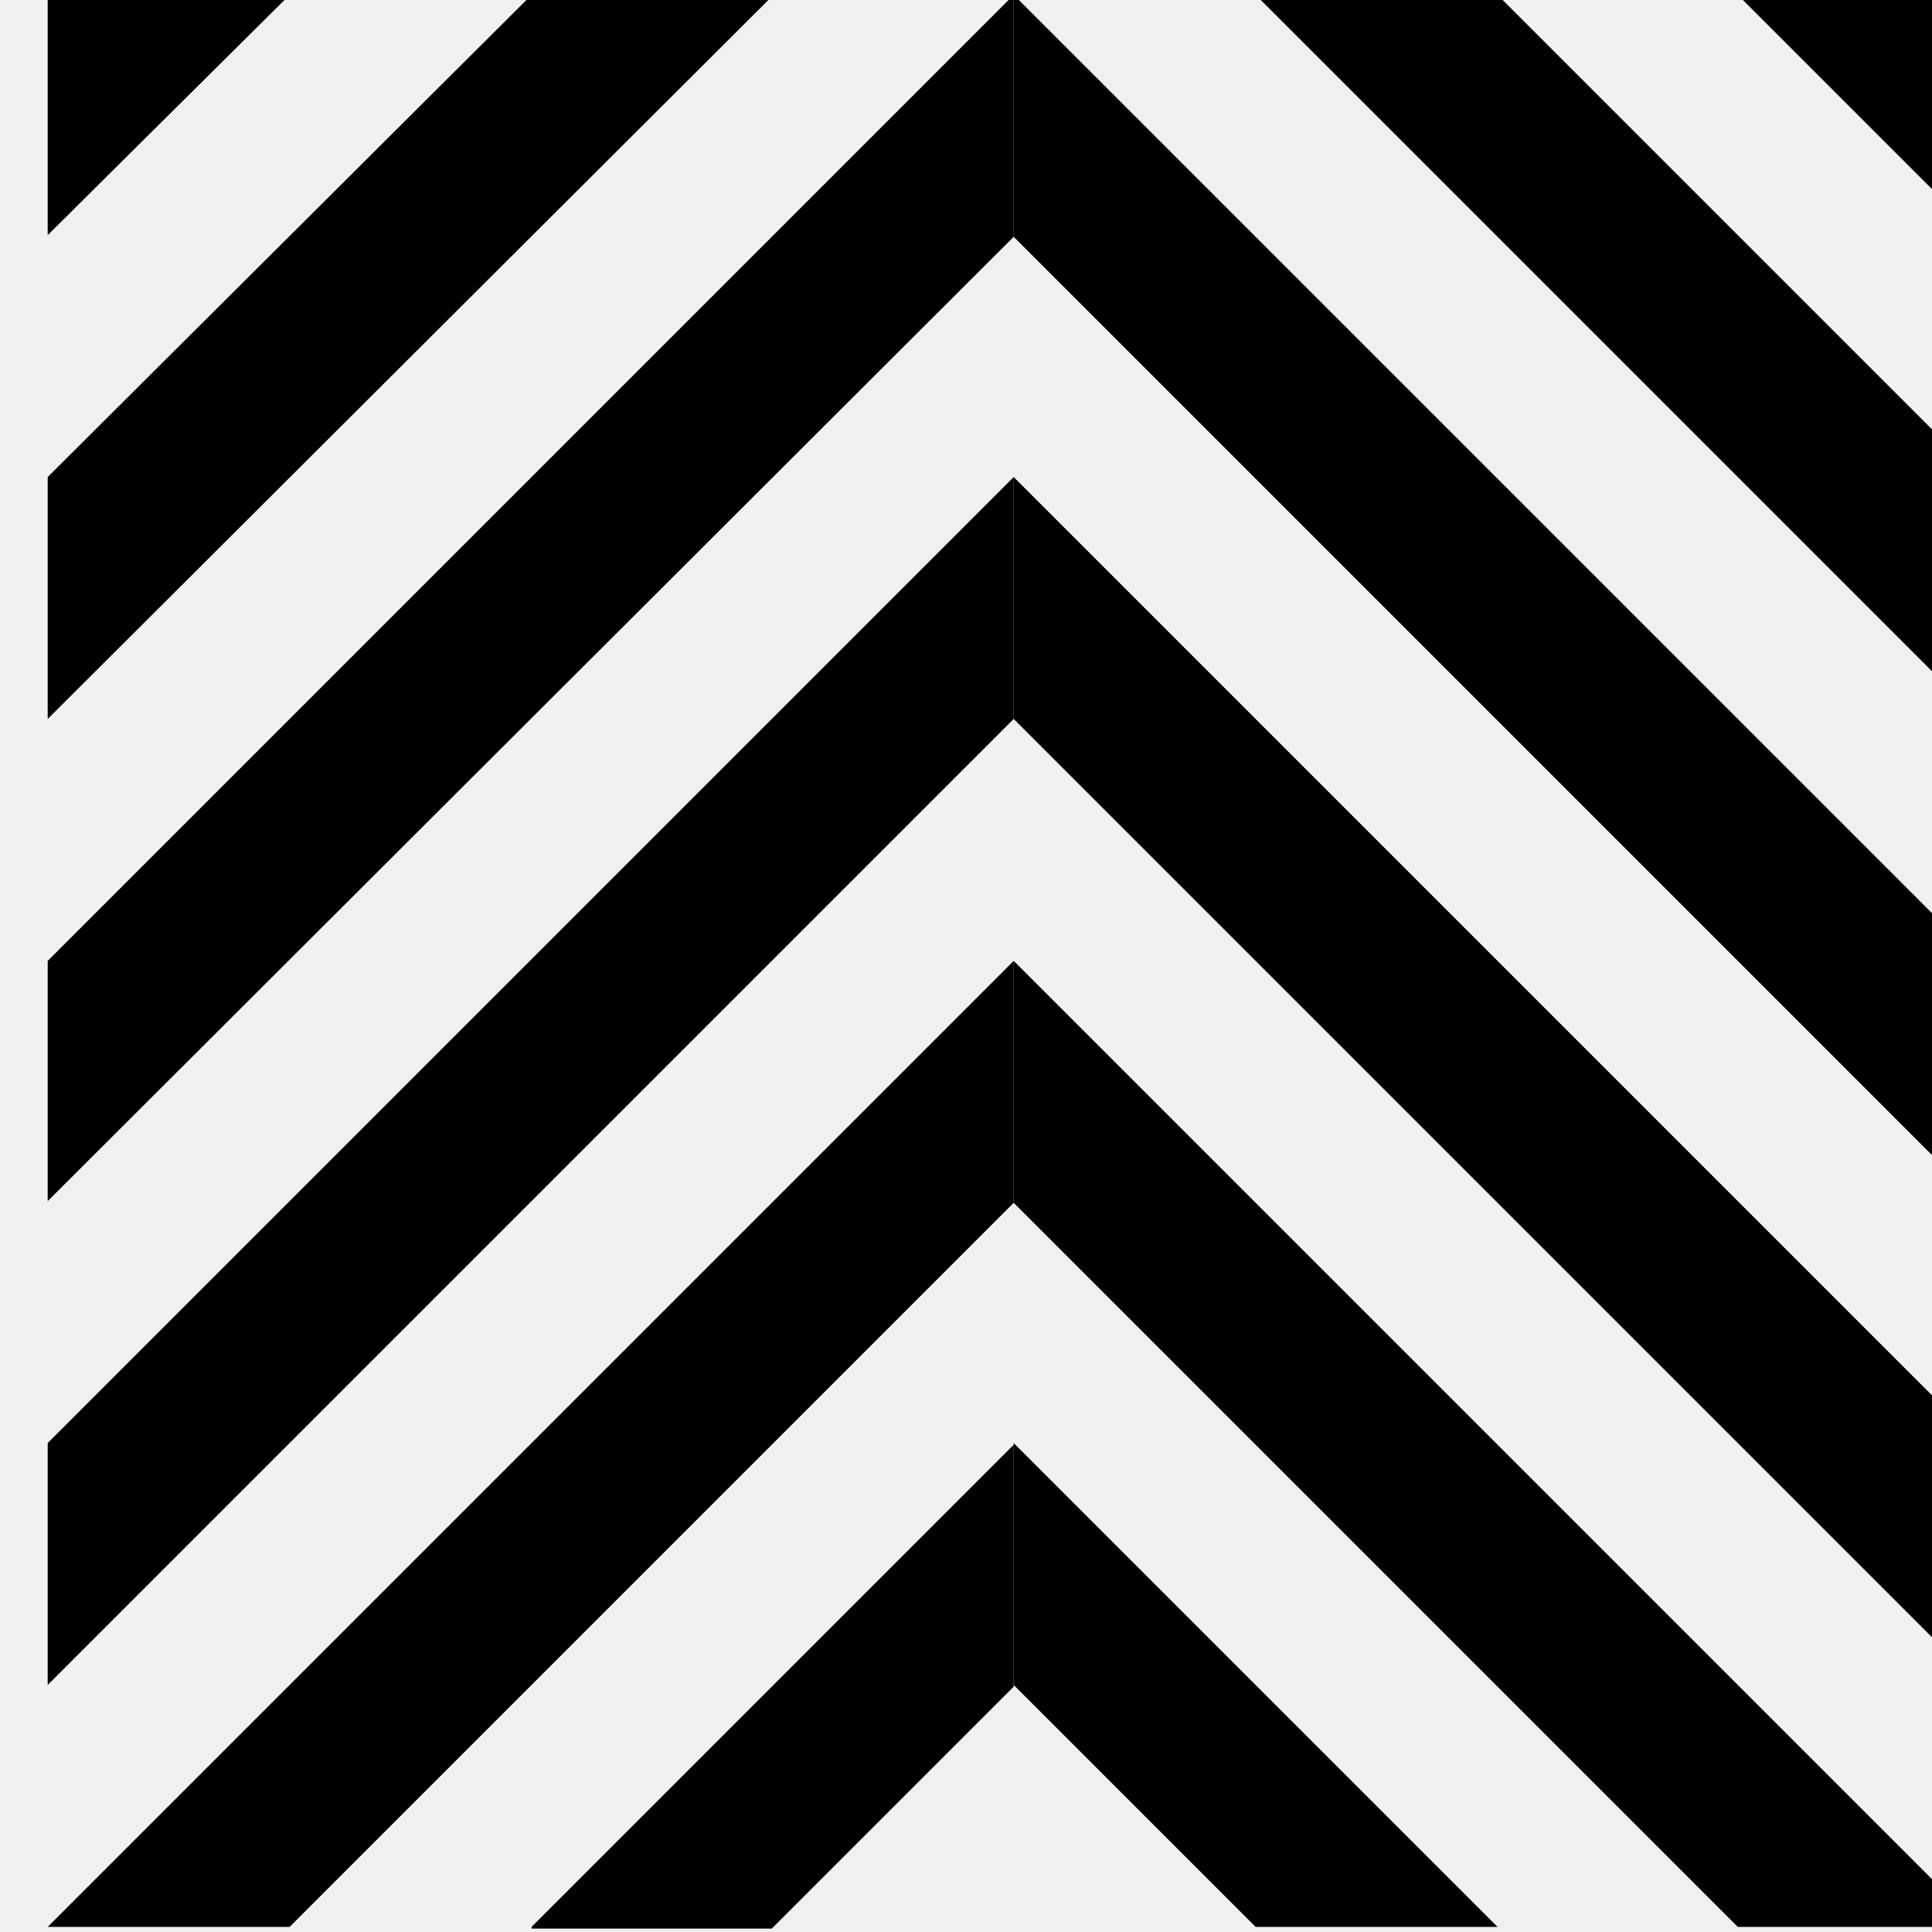
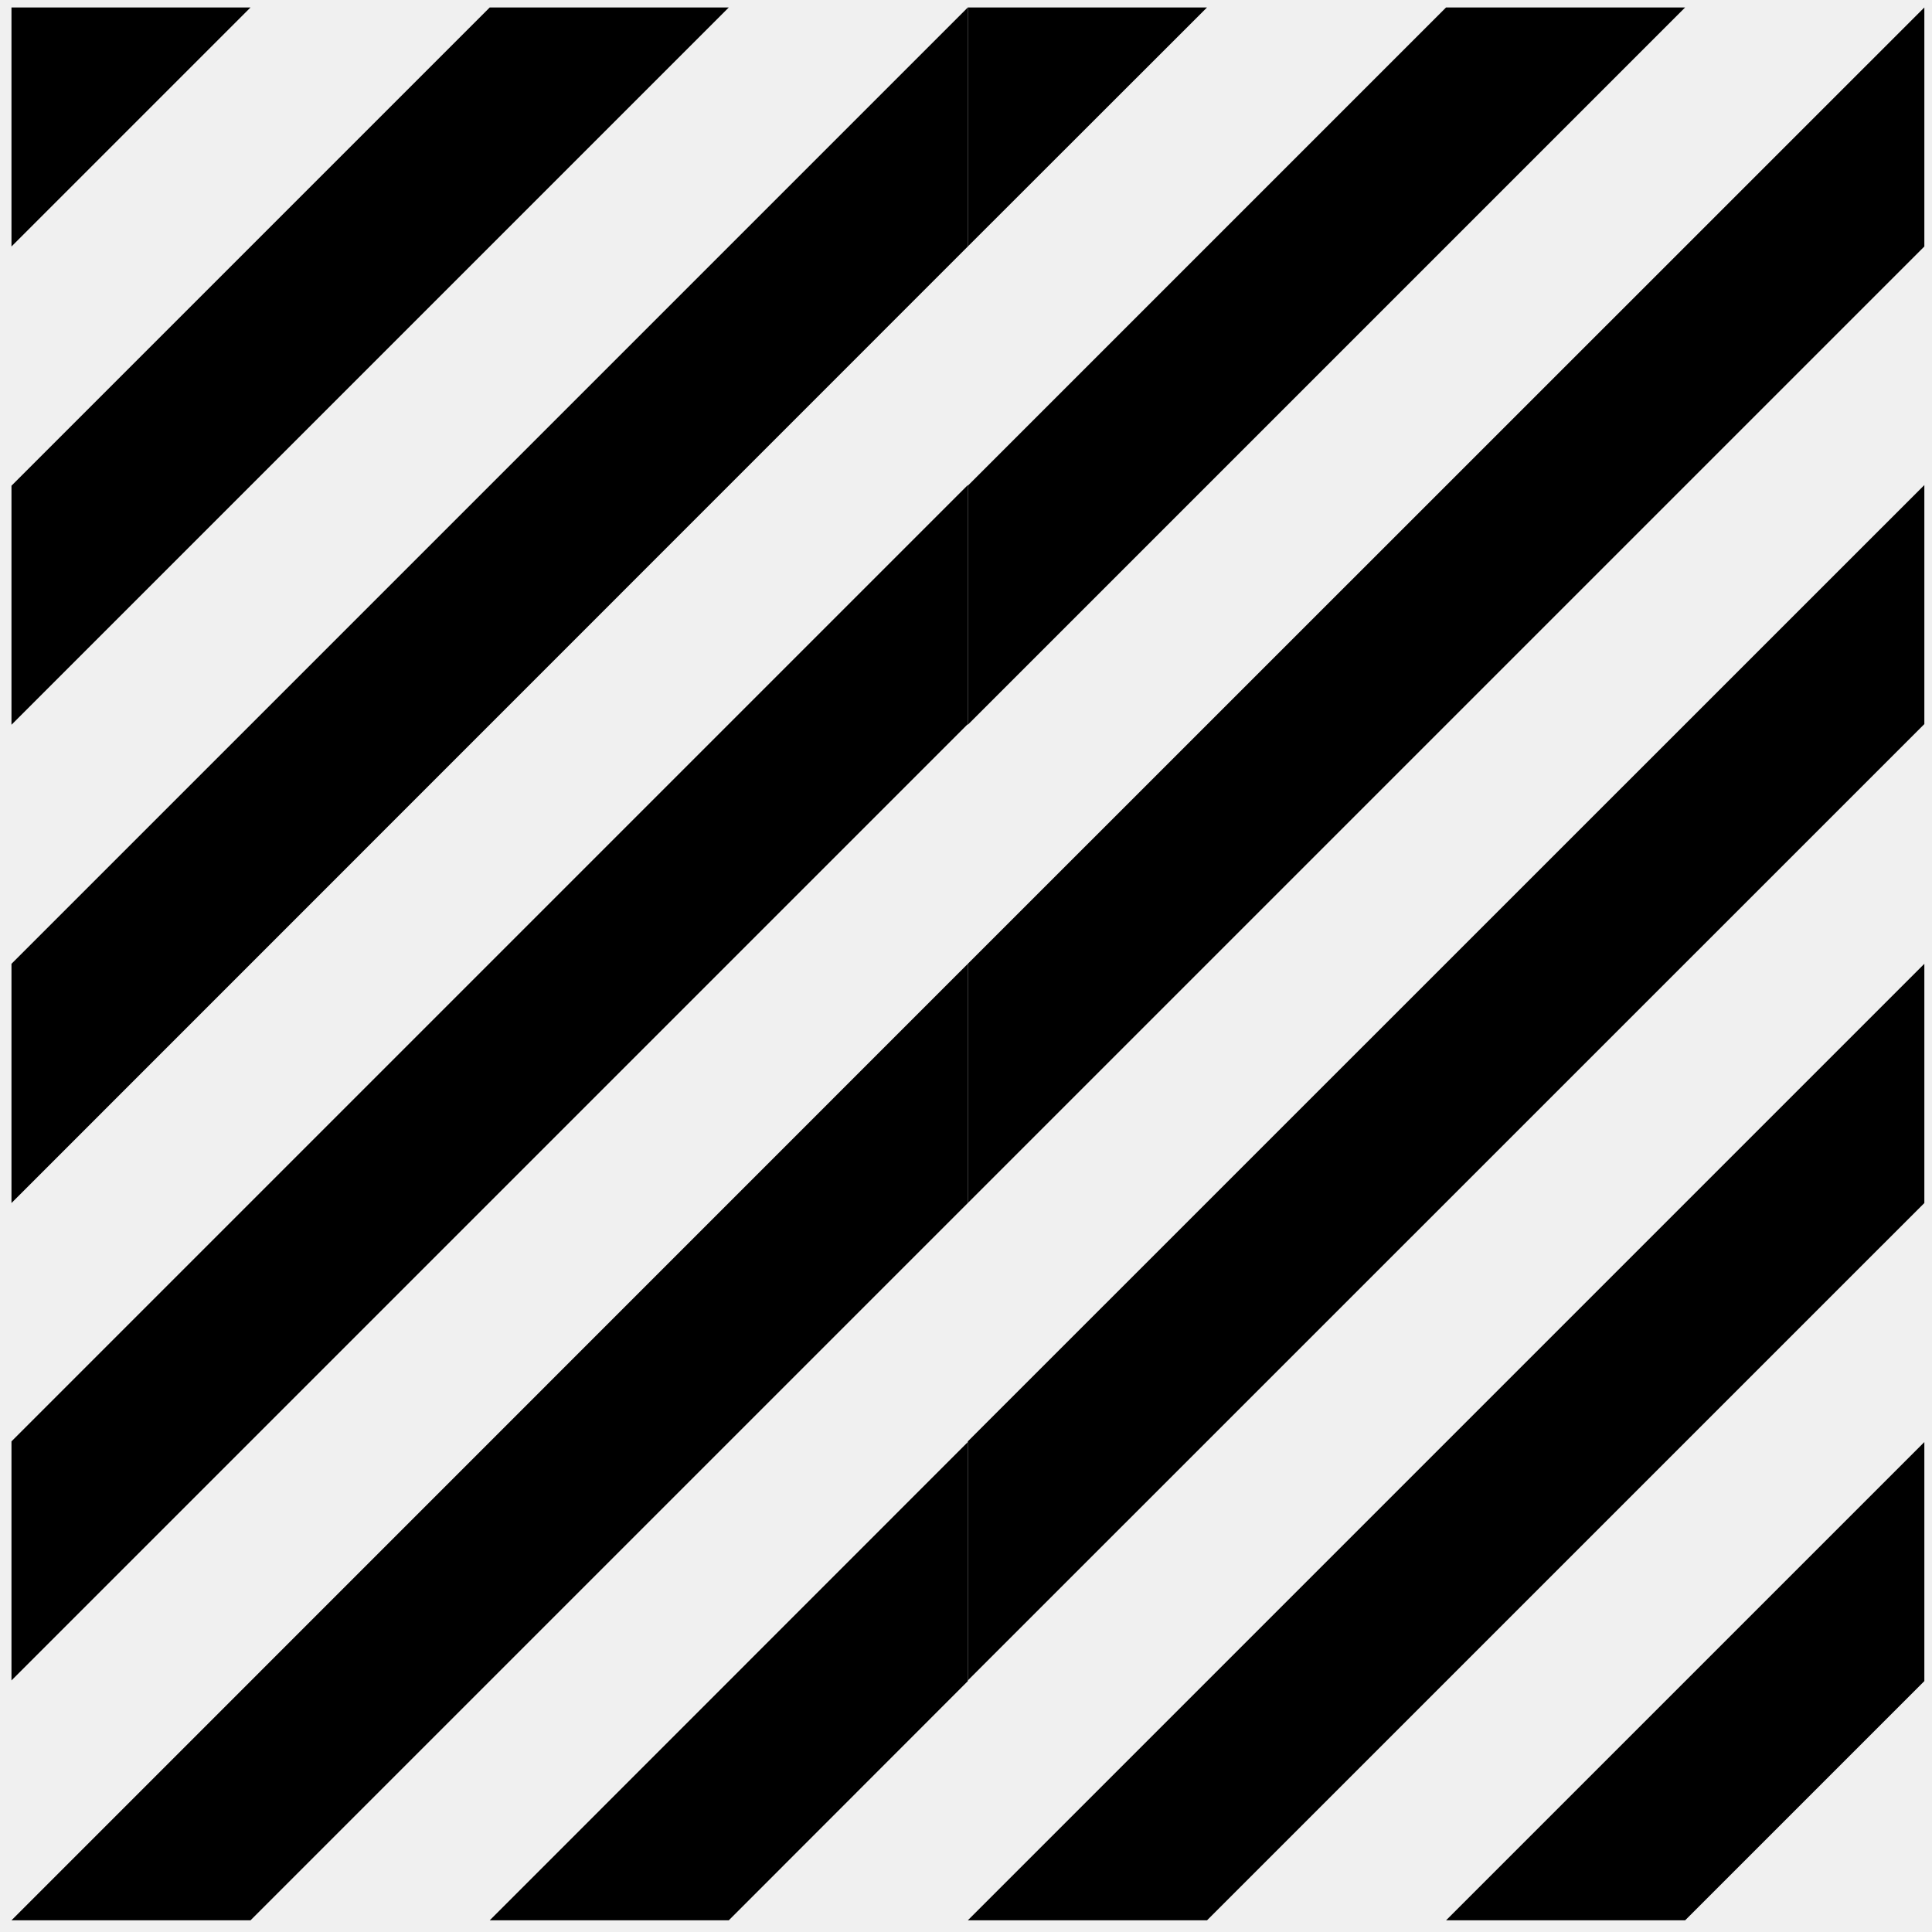
- <svg xmlns="http://www.w3.org/2000/svg" version="1.1" id="Ebene_1" x="0px" y="0px" viewBox="0 0 113.4 113.4" style="enable-background:new 0 0 113.4 113.4;" xml:space="preserve">
-   <style type="text/css">
- 	.st0{fill:#1E1E1C;}
- 	.st1{fill:#6702FF;}
- 	.st2{fill:#AAD9DE;}
- 	.st3{fill:#1D1D1B;}
- 	.st4{fill:#FFFFFF;}
- 	.st5{fill:none;stroke:#000000;stroke-width:5.182;stroke-miterlimit:10;}
- 	.st6{fill:#FFFFFF;stroke:#FFFFFF;stroke-width:5.182;stroke-miterlimit:10;}
- 	.st7{fill:#020206;}
- 	.st8{fill:#E20613;}
- 	.st9{fill:#BDFF9A;}
- 	.st10{fill:#FF56FF;}
- 	.st11{fill:#941B80;}
- 	.st12{fill:#00A099;}
- 	.st13{fill:#DDDB00;}
- 	.st14{fill:#35A8E0;}
- 	.st15{fill:#FFFFFF;stroke:#E20613;stroke-width:10;stroke-miterlimit:10;}
- 	.st16{fill:#575756;}
- 	.st17{fill:#868686;}
- 	.st18{fill:#E9E9EB;}
- </style>
-   <g>
-     <path d="M17-0.3L2.8,13.8V-0.3H17z" />
-     <path d="M31.2-0.3L2.8,28v14.2L45.4-0.3H31.2z" />
-     <path d="M2.8,56.4L59.5-0.3v14.2L2.8,70.5V56.4z" />
-     <path d="M2.8,84.7L59.5,28v14.2L2.8,98.9V84.7z" />
-     <path d="M2.8,113.1l56.7-56.7v14.2L17,113.1H2.8z" />
-     <path d="M31.2,113.1l28.3-28.3v14.2l-14.2,14.2H31.2z" />
-     <path d="M102-0.3l14.2,14.2V-0.3H102z" />
-     <path d="M87.9-0.3L116.2,28v14.2L73.7-0.3H87.9z" />
-     <path d="M116.2,56.4L59.5-0.3v14.2l56.7,56.7V56.4z" />
-     <path d="M116.2,84.7L59.5,28v14.2l56.7,56.7V84.7z" />
-     <path d="M116.2,113.1L59.5,56.4v14.2l42.5,42.5H116.2z" />
-     <path d="M87.9,113.1L59.5,84.7v14.2l14.2,14.2H87.9z" />
-   </g>
+ <svg xmlns="http://www.w3.org/2000/svg" width="101" height="101" viewBox="0 0 101 101" fill="none">
+   <path d="M13.096 0.39L0.6 12.886V0.39H13.096Z" fill="black" />
+   <path d="M25.602 0.39L0.6 25.392V37.889L38.099 0.39H25.602Z" fill="black" />
+   <path d="M0.6 50.385L50.595 0.39V12.886L0.6 62.891V50.385Z" fill="black" />
+   <path d="M0.6 75.352L50.595 25.357V37.853L0.6 87.849V75.352Z" fill="black" />
+   <path d="M0.6 100.389L50.595 50.385V62.891L13.096 100.389H0.6Z" fill="black" />
+   <path d="M25.602 100.389L50.595 75.387V87.884L38.099 100.389H25.602Z" fill="black" />
+   <path d="M63.1 0.39L50.595 12.886V0.39H63.1Z" fill="black" />
+   <path d="M75.597 0.39L50.595 25.392V37.889L88.094 0.39H75.597Z" fill="black" />
+   <path d="M50.595 50.385L100.6 0.39V12.886L50.595 62.891V50.385Z" fill="black" />
+   <path d="M50.595 75.352L100.6 25.357V37.853L50.595 87.849V75.352Z" fill="black" />
+   <path d="M50.595 100.389L100.6 50.385V62.891L63.1 100.389H50.595Z" fill="black" />
+   <path d="M75.597 100.389L100.6 75.387V87.884L88.094 100.389H75.597Z" fill="black" />
</svg>
